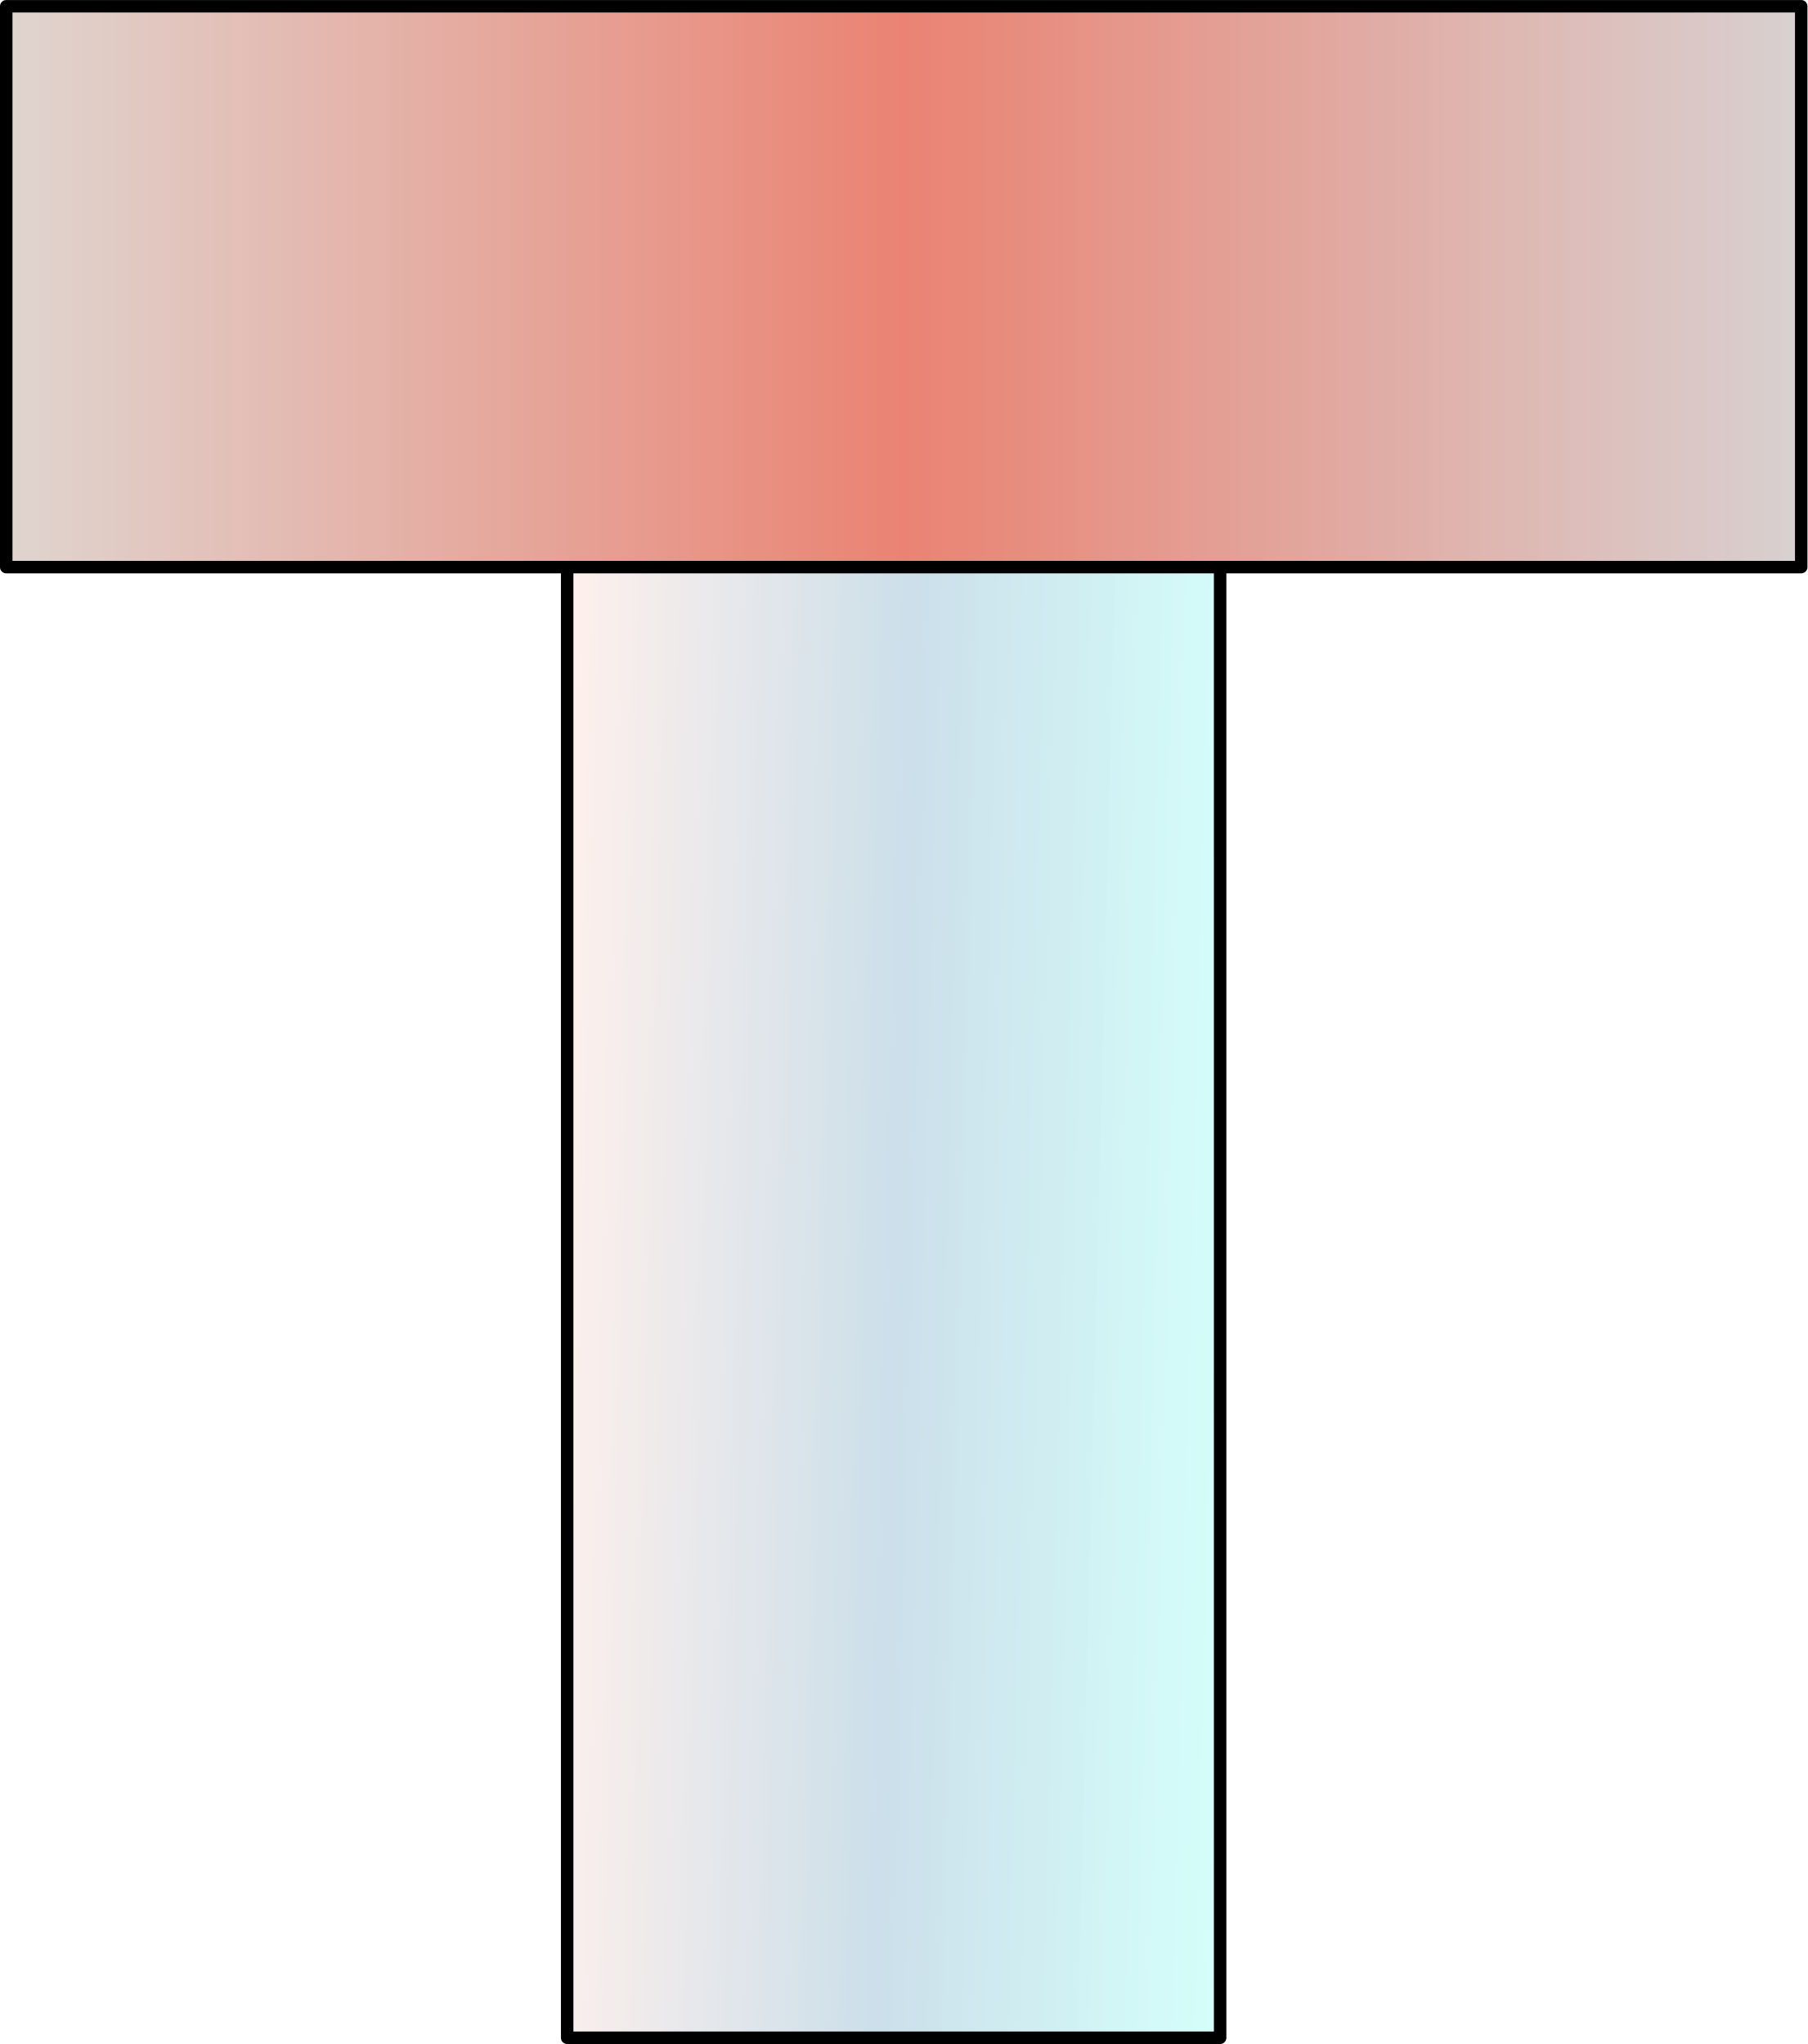
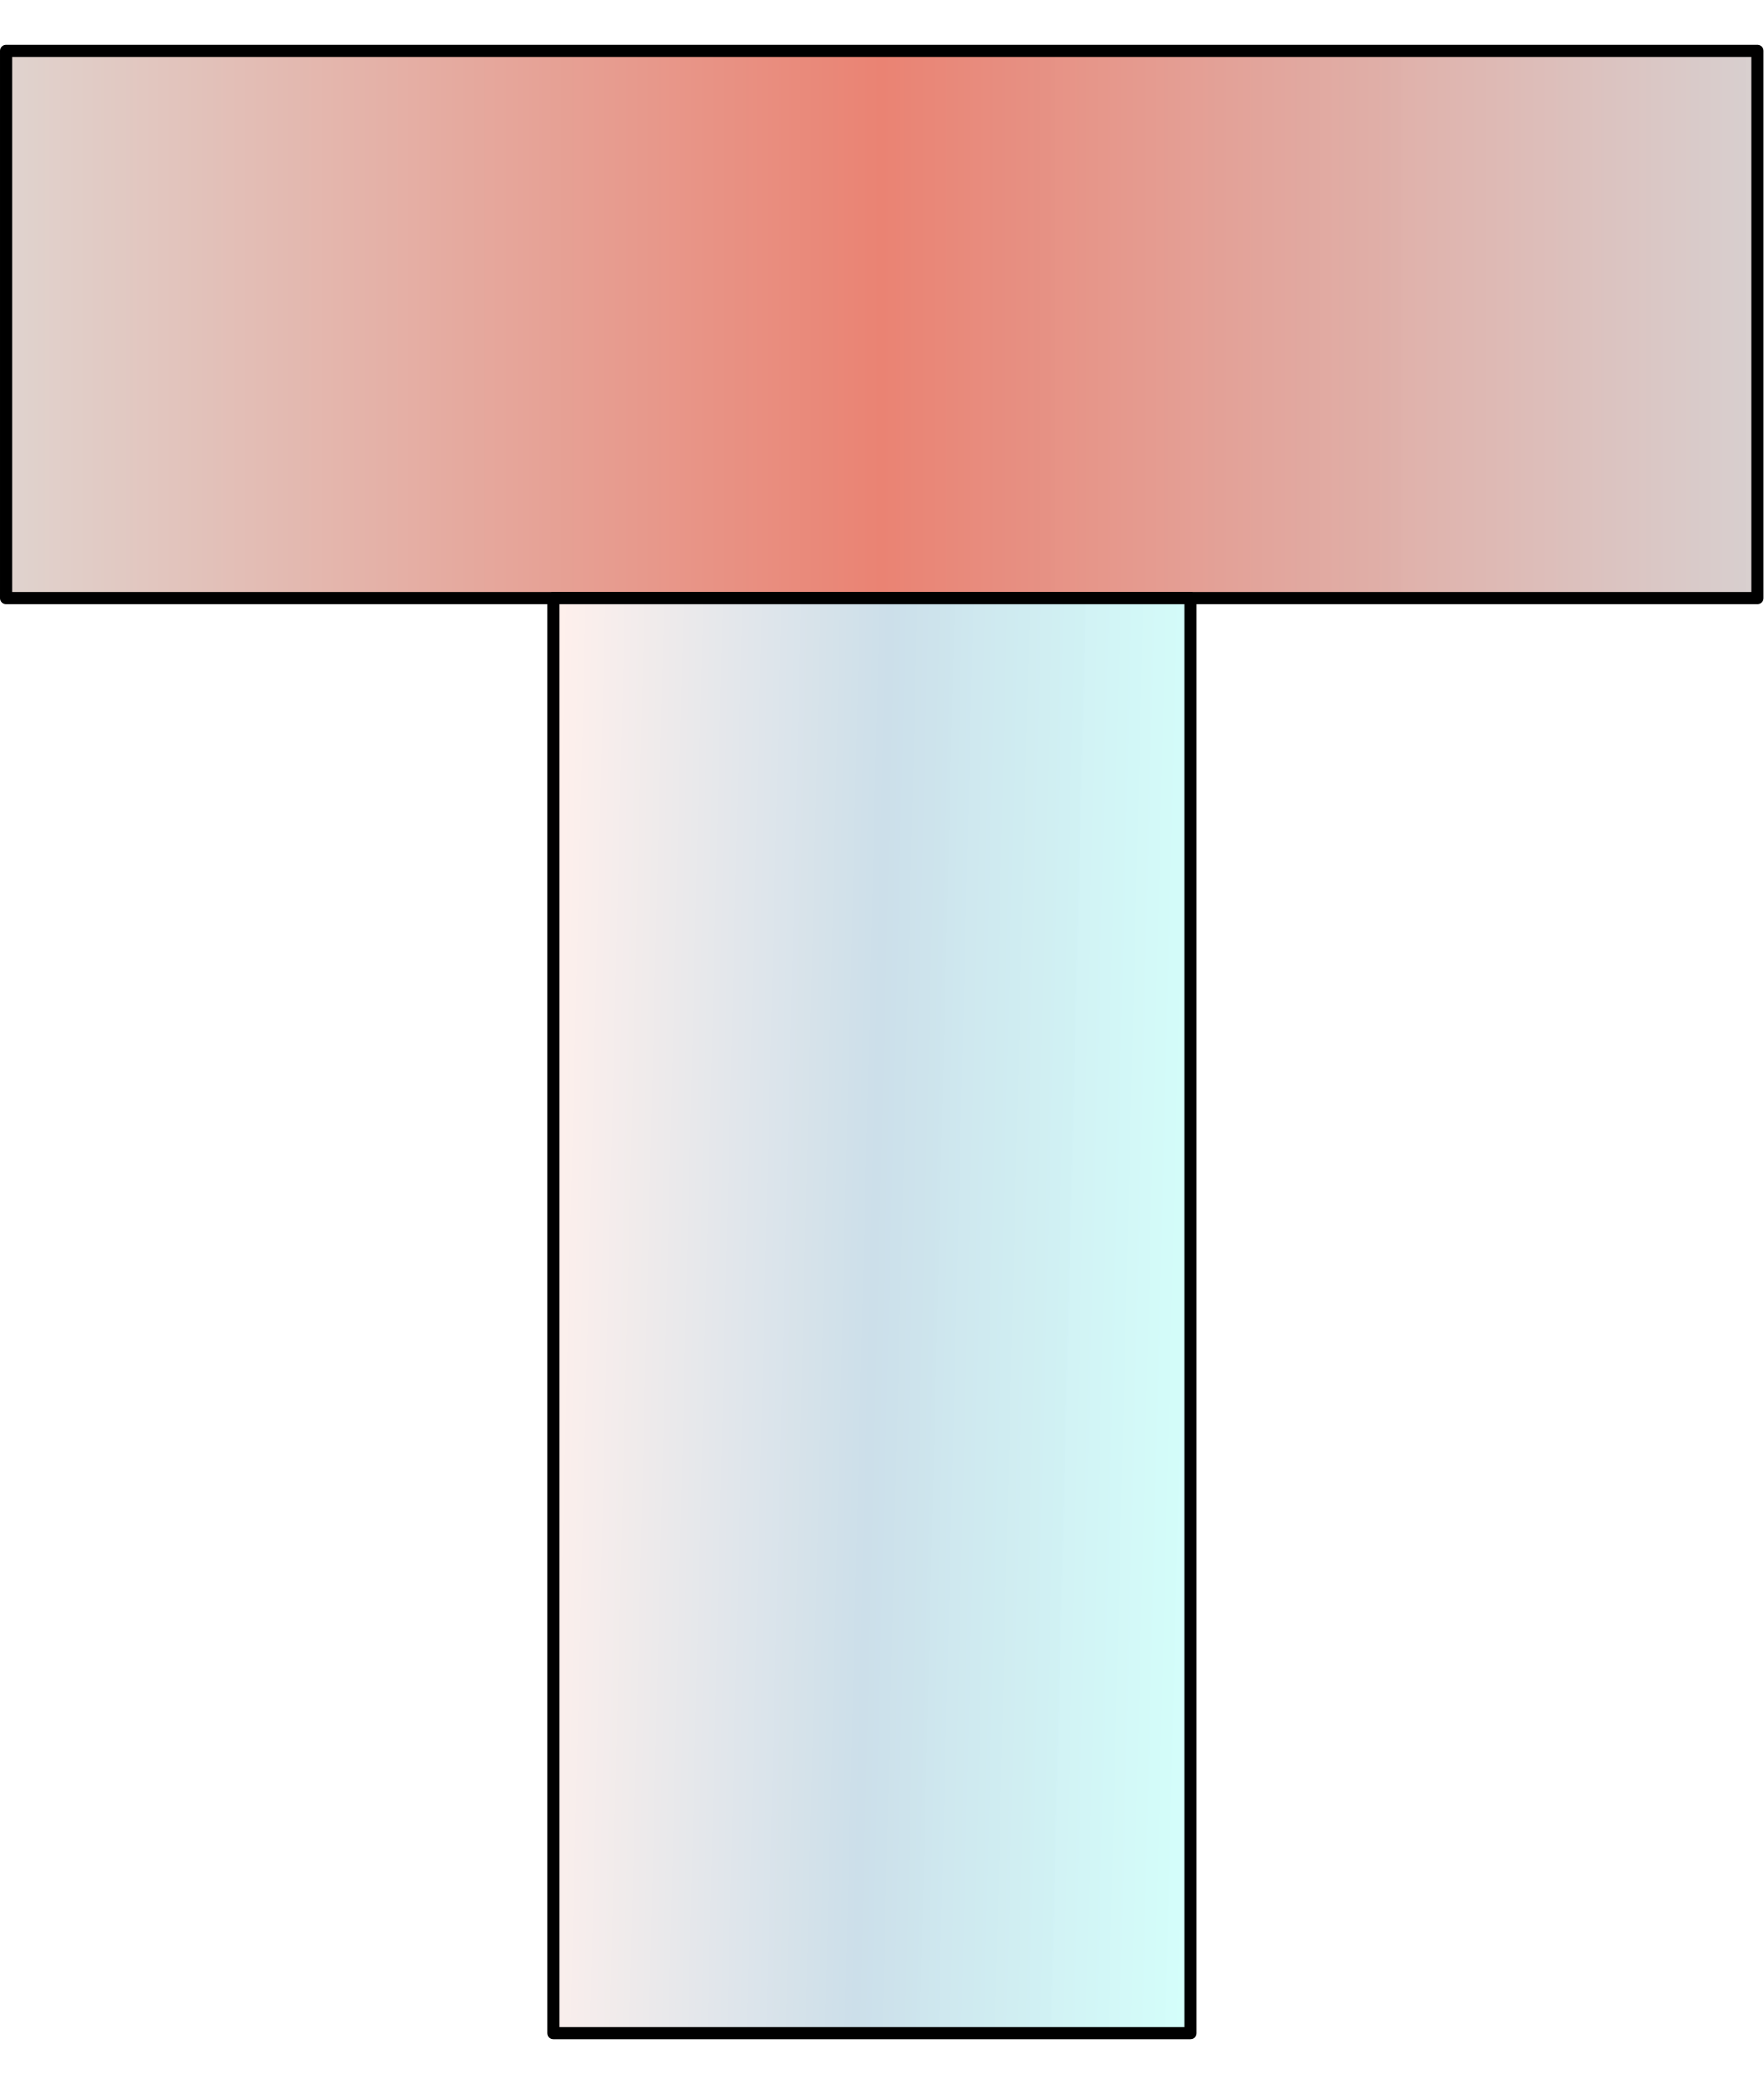
- <svg xmlns="http://www.w3.org/2000/svg" xmlns:xlink="http://www.w3.org/1999/xlink" version="1.1" viewBox="124 47 145 164.002" width="181.25" height="205.003" id="svg61332">
+ <svg xmlns="http://www.w3.org/2000/svg" xmlns:xlink="http://www.w3.org/1999/xlink" version="1.1" viewBox="124 47 145 164.002" width="110" height="130" id="svg61332">
  <defs id="defs61336">
    <filter id="Shadow" filterUnits="userSpaceOnUse" color-interpolation-filters="sRGB">
      <feGaussianBlur in="SourceAlpha" result="blur" stdDeviation="3.488" id="feGaussianBlur61339" />
      <feOffset in="blur" result="offset" dx="0" dy="4" id="feOffset61341" />
      <feFlood flood-color="black" flood-opacity=".75" result="flood" id="feFlood61343" />
      <feComposite in="flood" in2="offset" operator="in" id="feComposite61345" />
    </filter>
    <linearGradient x1="0" x2="1" id="Gradient" gradientUnits="userSpaceOnUse">
      <stop offset="0" stop-color="#d8d0d0" stop-opacity=".99" id="stop61348" />
      <stop offset=".5" stop-color="#ea8373" id="stop61350" />
      <stop offset="1" stop-color="#e0d4cf" id="stop61352" />
    </linearGradient>
    <linearGradient id="Obj_Gradient" xlink:href="#Gradient" gradientTransform="matrix(-144.3301,1.084994,-1.084994,-144.3301,279.1651,75.9575)" />
    <linearGradient x1="0" x2="1" id="Gradient_2" gradientUnits="userSpaceOnUse">
      <stop offset="0" stop-color="#d4fffb" stop-opacity=".99" id="stop61356" />
      <stop offset=".5" stop-color="#ccdfea" id="stop61358" />
      <stop offset="1" stop-color="#fff0ec" id="stop61360" />
    </linearGradient>
    <linearGradient id="Obj_Gradient_2" xlink:href="#Gradient_2" gradientTransform="matrix(-54.7533,-1.110188,1.110188,-54.7533,233.5683,158.5551)" />
    <linearGradient xlink:href="#Gradient" id="linearGradient61395" gradientTransform="matrix(-144.3301,1.084994,-1.084994,-144.3301,279.1651,75.9575)" />
    <linearGradient xlink:href="#Gradient_2" id="linearGradient61397" gradientTransform="matrix(-54.7533,-1.110188,1.110188,-54.7533,233.5683,158.5551)" />
    <linearGradient xlink:href="#Gradient" id="linearGradient61415" gradientTransform="matrix(-144.3301,1.084994,-1.084994,-144.3301,279.1651,75.9575)" />
    <linearGradient xlink:href="#Gradient_2" id="linearGradient61417" gradientTransform="matrix(-54.7533,-1.110188,1.110188,-54.7533,233.5683,158.5551)" />
    <linearGradient xlink:href="#Gradient_2" id="linearGradient61430" gradientTransform="matrix(-54.7533,-1.110188,1.110188,-54.7533,233.5683,158.5551)" />
    <linearGradient xlink:href="#Gradient" id="linearGradient61432" gradientTransform="matrix(-144.3301,1.084994,-1.084994,-144.3301,279.1651,75.9575)" />
    <linearGradient xlink:href="#Gradient_2" id="linearGradient61434" gradientTransform="matrix(-54.7533,-1.110188,1.110188,-54.7533,233.5683,158.5551)" />
    <linearGradient xlink:href="#Gradient" id="linearGradient61436" gradientTransform="matrix(-144.3301,1.084994,-1.084994,-144.3301,279.1651,75.9575)" />
    <linearGradient xlink:href="#Gradient" id="linearGradient61446" gradientTransform="matrix(-144.3301,1.084994,-1.084994,-144.3301,279.1651,75.9575)" />
    <linearGradient xlink:href="#Gradient_2" id="linearGradient61448" gradientTransform="matrix(-54.7533,-1.110188,1.110188,-54.7533,233.5683,158.5551)" />
  </defs>
  <g id="g61438" transform="translate(-10.49992,-7.606398)">
    <g transform="translate(1.5306355e-6,1.1086)" id="id13_Graphic" style="fill:none;stroke:none">
      <rect style="fill:url(#linearGradient61446)" id="rect61380" height="45" width="144" y="54" x="135" />
      <rect style="stroke:#000000;stroke-width:1;stroke-linecap:round;stroke-linejoin:round" id="rect61382" height="45" width="144" y="54" x="135" />
    </g>
    <g transform="translate(1.5306355e-6,1.1086)" id="id12_Graphic" style="fill:none;stroke:none">
      <rect style="fill:url(#linearGradient61448)" id="rect61385" height="118" width="52.383" y="99" x="180" />
      <rect style="stroke:#000000;stroke-width:1;stroke-linecap:round;stroke-linejoin:round" id="rect61387" height="118" width="52.383" y="99" x="180" />
    </g>
  </g>
</svg>
